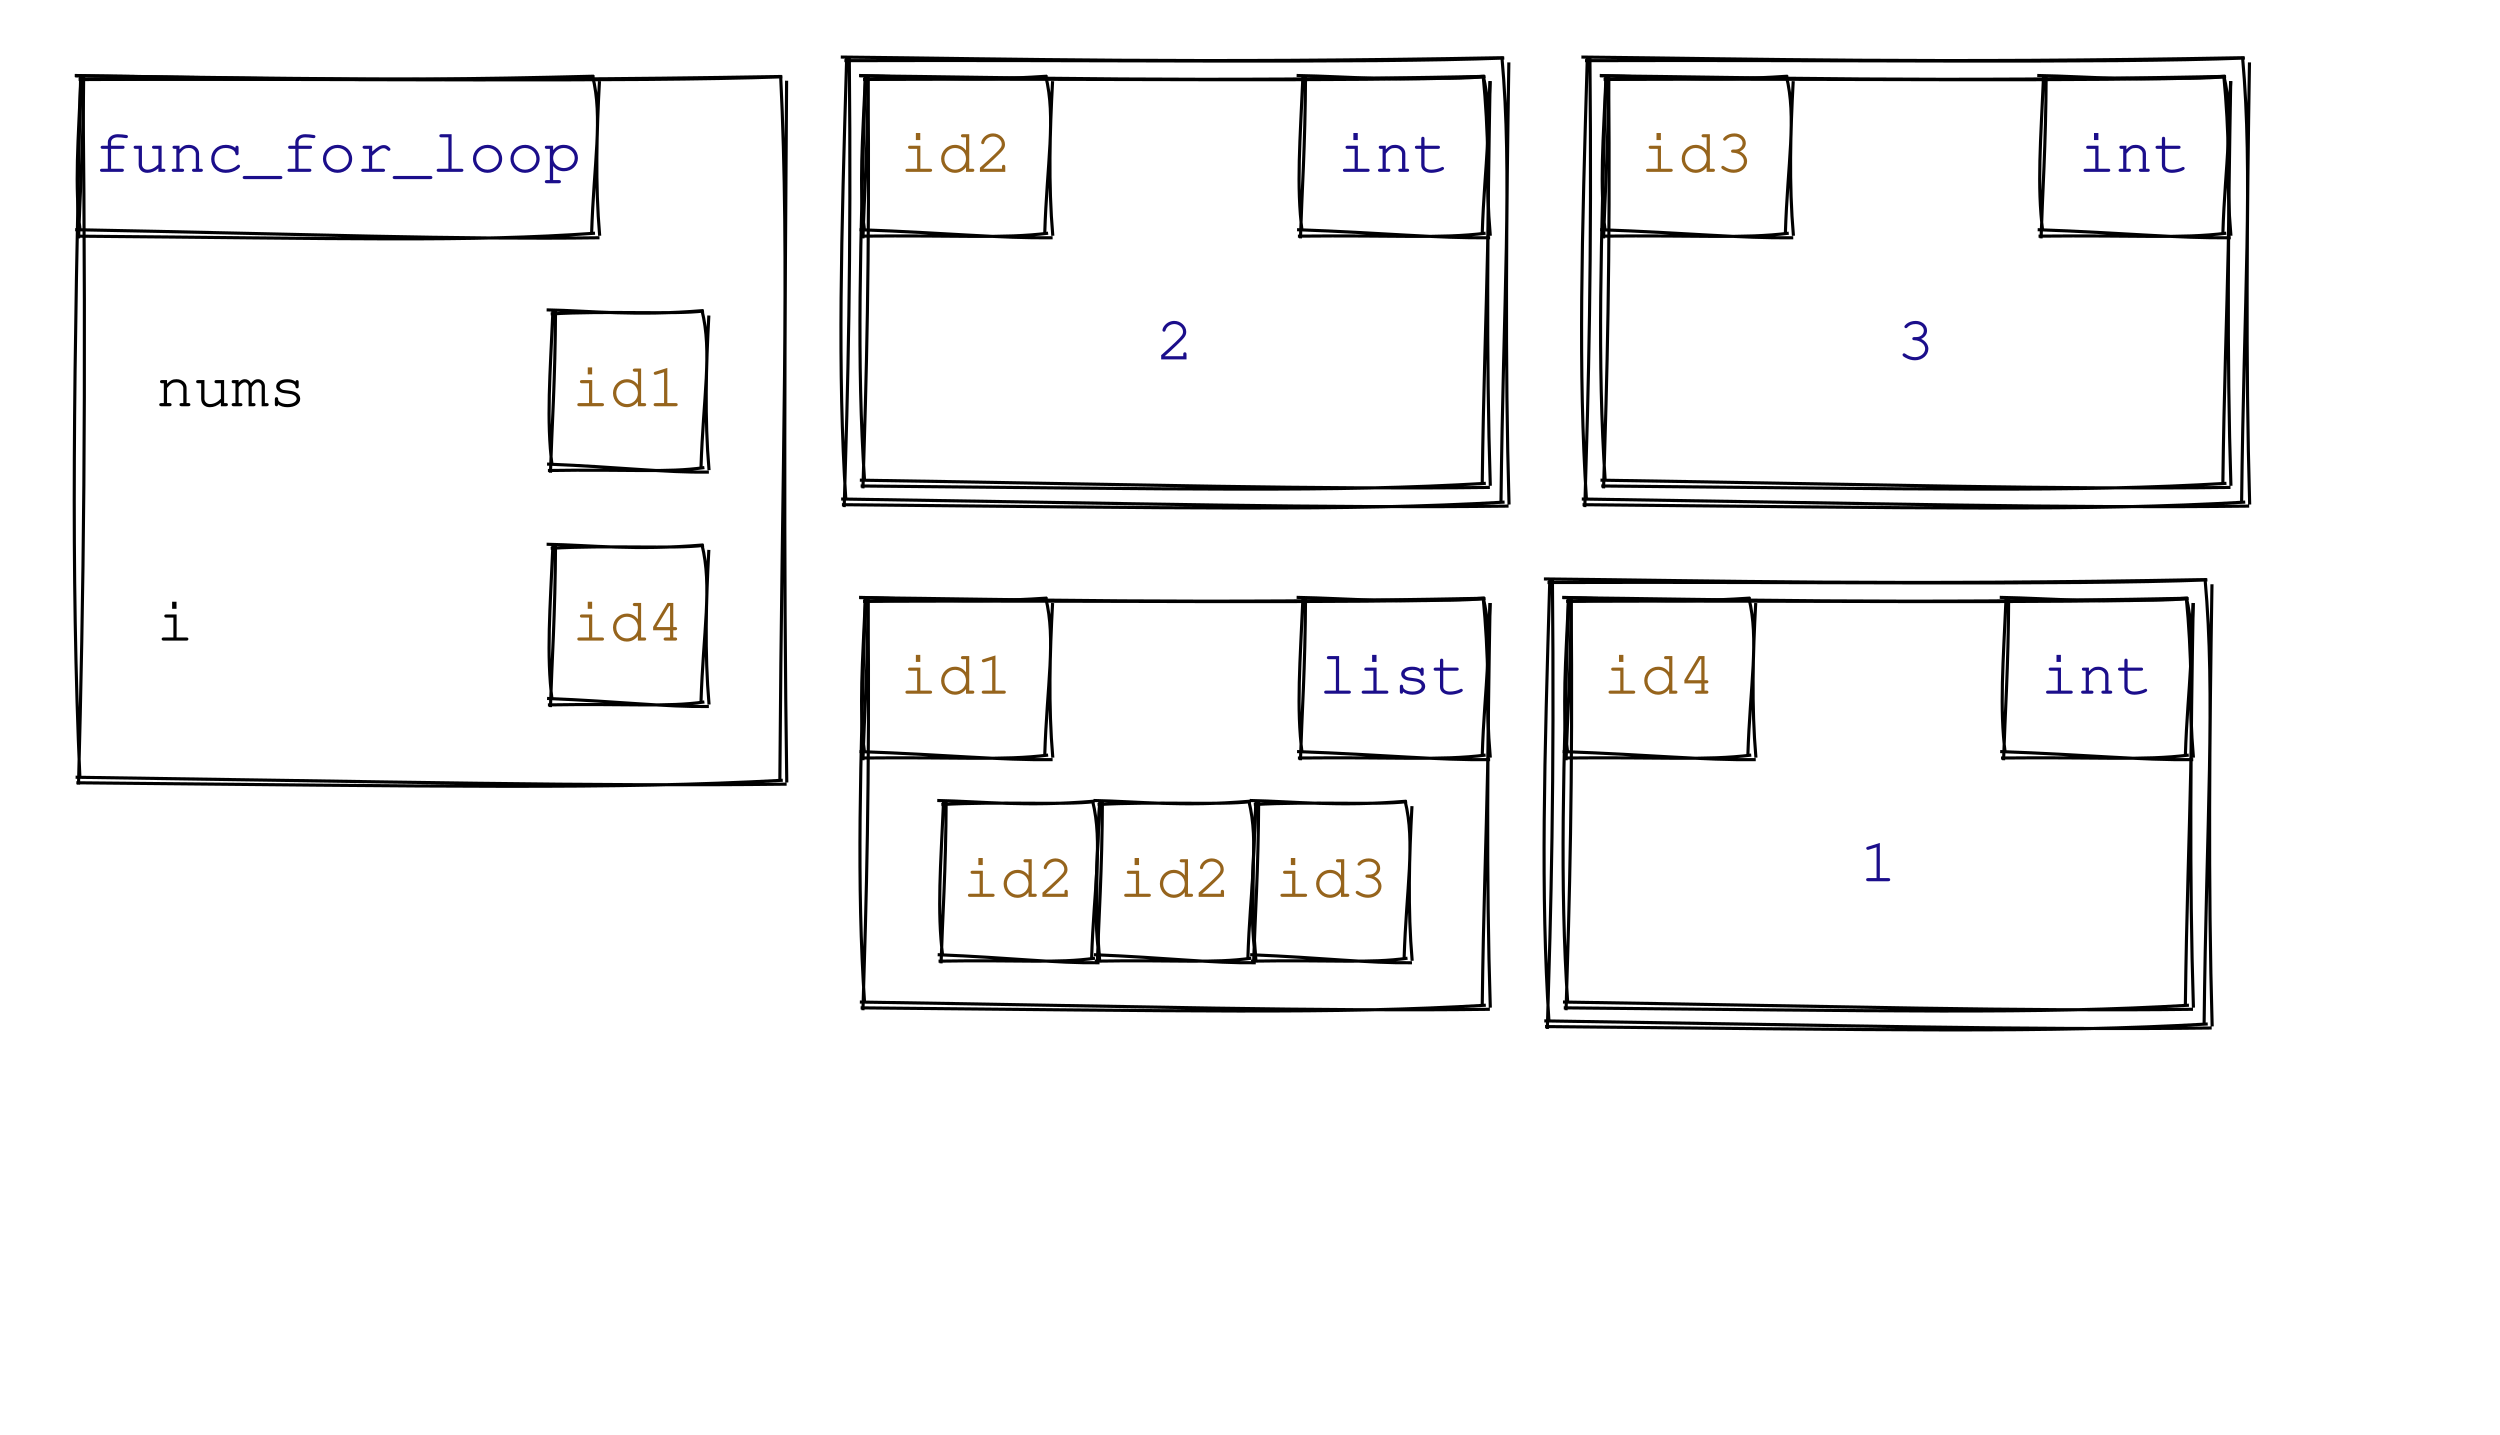
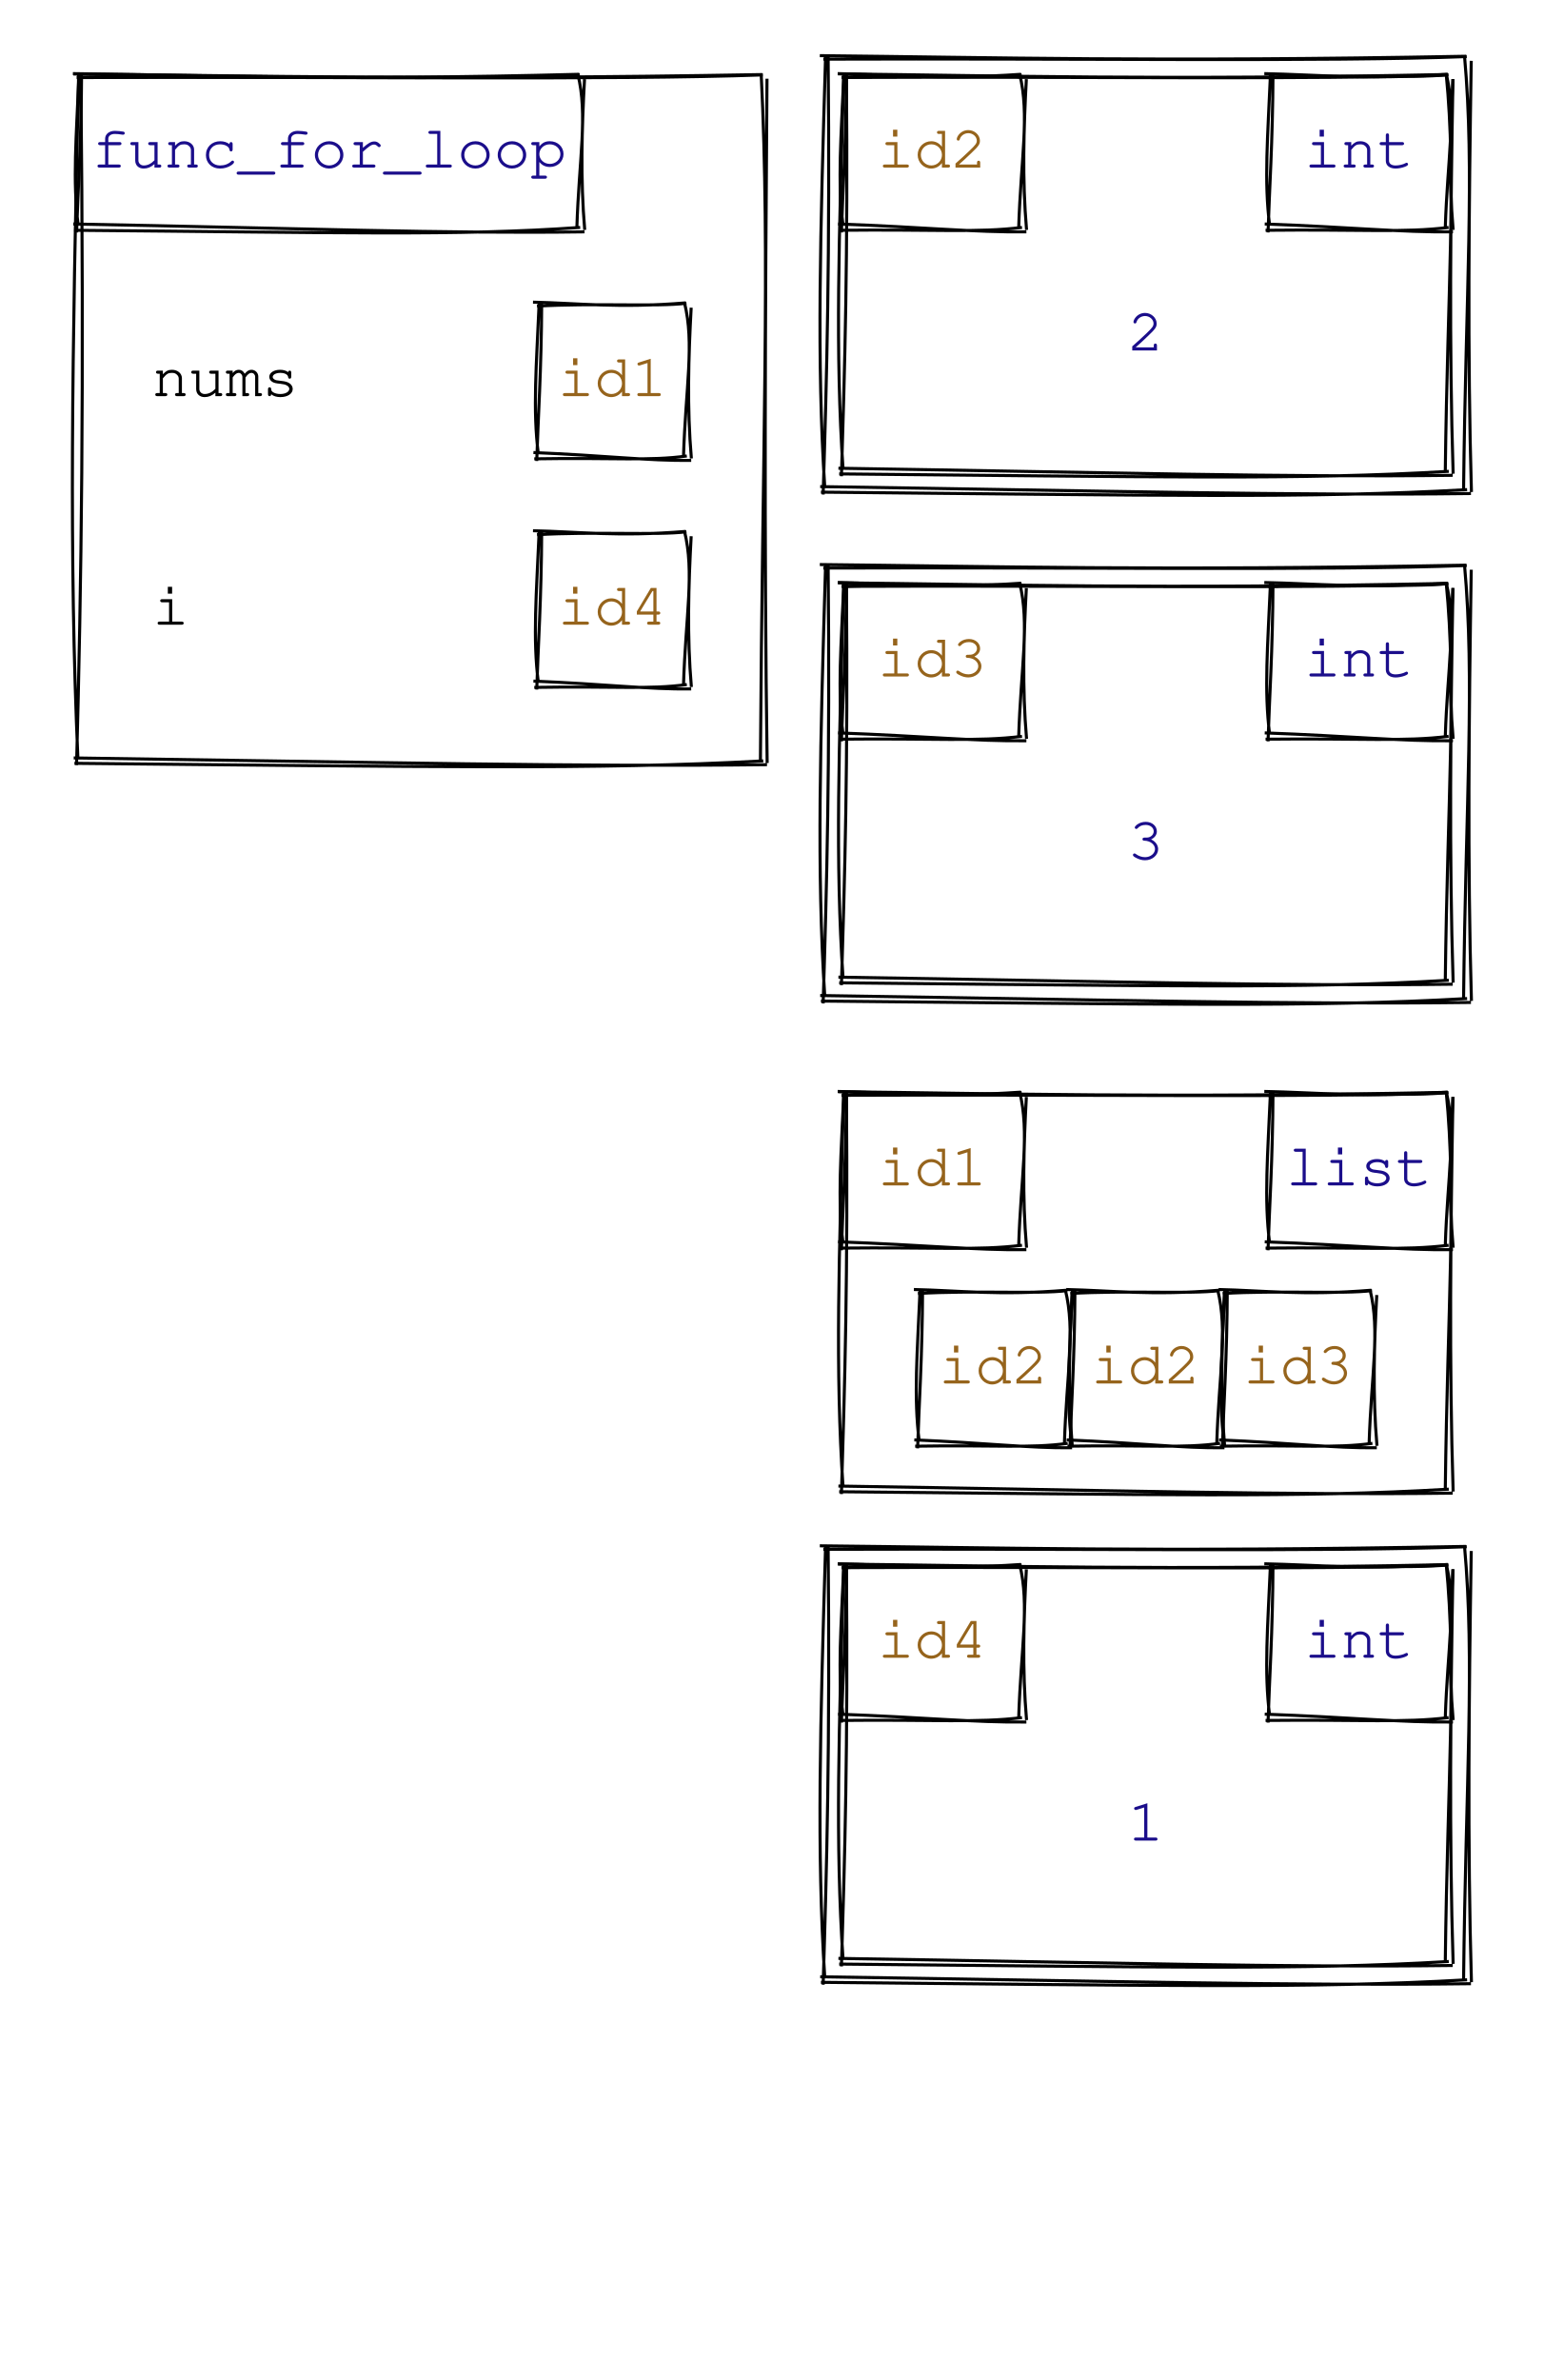
- <svg xmlns="http://www.w3.org/2000/svg" width="800" height="459">
+ <svg xmlns="http://www.w3.org/2000/svg" width="513" height="781">
  <style>
        text {
            font-family: Consolas, Courier;
            font-size: 20px;
        }
        text.default {
            fill: rgb(0, 0, 0);
            text-anchor: middle;
        }
        text.attribute {
            fill: rgb(27, 14, 139);
            text-anchor: start;
        }
        text.variable {
            fill: rgb(0, 0, 0);
            text-anchor: start;
        }
        text.id { 
            fill: rgb(150, 100, 28);
            text-anchor: middle;
        }
        text.type {
            fill: rgb(27, 14, 139);
            text-anchor: middle;
        }
        text.value {
            fill: rgb(27, 14, 139);
            text-anchor: middle;
        }
        path {
            stroke: rgb(0, 0, 0);
        }
    </style>
  <g>
    <path d="M24.072 24.278 C83.29 24.842, 141.576 26.353, 250.207 24.47 M25.192 25.402 C112.117 25.154, 201.315 26.346, 250.383 24.582 M249.81 24.351 C252.785 84.446, 250.219 145.063, 249.551 249.84 M251.714 25.825 C251.153 102.629, 250.72 179.808, 251.768 250.385 M251.716 250.926 C189.007 251.691, 125.955 250.139, 24.192 248.717 M250.485 249.682 C195.888 252.654, 141.857 251.602, 24.43 250.487 M25.122 251.097 C26.698 191.388, 27.651 130.866, 26.524 24.084 M25.582 249.196 C22.621 182.972, 23.687 116.967, 25.809 24.34" stroke="rgb(0, 0, 0)" stroke-width="1" fill="none" />
  </g>
  <g>
    <path d="M174.917 99.157 C189.414 99.452, 202.823 101.217, 225.074 99.382 M176.224 100.47 C194.497 99.354, 215.424 100.746, 225.279 99.512 M224.614 99.244 C228.001 112.835, 225.012 127.036, 224.312 149.813 M226.831 100.962 C225.953 117.128, 225.449 133.733, 226.895 150.449 M226.836 151.081 C212.802 151.264, 198.367 149.452, 175.057 148.503 M225.399 149.628 C213.161 151.342, 201.584 150.114, 175.334 150.568 M176.142 151.278 C176.568 137.087, 177.678 121.949, 177.775 98.933 M176.678 149.063 C174.806 134.399, 176.048 119.991, 176.942 99.231" stroke="rgb(0, 0, 0)" stroke-width="1" fill="none" />
  </g>
  <text x="50" y="130" class="variable">nums</text>
  <text x="201" y="130" class="id">id1</text>
  <g>
    <path d="M174.917 174.157 C189.414 174.452, 202.823 176.217, 225.074 174.382 M176.224 175.47 C194.497 174.354, 215.424 175.746, 225.279 174.512 M224.614 174.244 C228.001 187.835, 225.012 202.036, 224.312 224.813 M226.831 175.962 C225.953 192.128, 225.449 208.733, 226.895 225.449 M226.836 226.081 C212.802 226.264, 198.367 224.452, 175.057 223.503 M225.399 224.628 C213.161 226.342, 201.584 225.114, 175.334 225.568 M176.142 226.278 C176.568 212.087, 177.678 196.949, 177.775 173.933 M176.678 224.063 C174.806 209.399, 176.048 194.991, 176.942 174.231" stroke="rgb(0, 0, 0)" stroke-width="1" fill="none" />
  </g>
  <text x="50" y="205" class="variable">i</text>
  <text x="201" y="205" class="id">id4</text>
  <g>
    <path d="M23.917 24.157 C68.052 24.692, 111.099 26.456, 190.074 24.382 M25.224 25.47 C88.633 24.898, 154.696 26.29, 190.279 24.512 M189.614 24.244 C193.001 37.835, 190.012 52.036, 189.312 74.813 M191.831 25.962 C190.953 42.128, 190.449 58.733, 191.895 75.449 M191.836 76.081 C145.702 76.732, 99.168 74.92, 24.057 73.503 M190.399 74.628 C150.224 77.499, 110.71 76.272, 24.334 75.568 M25.142 76.278 C25.568 62.087, 26.678 46.949, 26.775 23.933 M25.678 74.063 C23.806 59.399, 25.048 44.991, 25.942 24.231" stroke="rgb(0, 0, 0)" stroke-width="1" fill="none" />
  </g>
  <text x="108" y="55" class="type">func_for_loop</text>
  <g>
    <path d="M275.026 24.241 C327.675 24.786, 379.345 26.373, 475.167 24.444 M276.201 25.423 C352.958 25.052, 432.104 26.304, 475.352 24.561 M474.614 24.244 C478.037 59.113, 475.048 94.591, 474.312 154.813 M476.831 25.962 C476.056 69.776, 475.552 114.028, 476.895 155.449 M476.752 155.973 C421.23 156.682, 365.347 155.051, 275.151 153.652 M475.459 154.666 C427.115 157.555, 379.366 156.45, 275.401 155.512 M276.142 156.278 C277.213 121.205, 278.323 85.185, 277.775 23.933 M276.678 154.063 C274.085 115.833, 275.327 77.859, 276.942 24.231" stroke="rgb(0, 0, 0)" stroke-width="1" fill="none" />
  </g>
  <g>
    <path d="M269.047 18.258 C324.728 18.812, 379.452 20.365, 481.185 18.456 M270.197 19.413 C351.647 19.1, 435.432 20.325, 481.366 18.571 M480.614 18.244 C484.042 56.305, 481.053 94.974, 480.312 160.813 M482.831 19.962 C482.071 67.923, 481.567 116.323, 482.895 161.449 M482.736 161.952 C423.896 162.688, 364.705 161.093, 269.17 159.682 M481.471 160.673 C430.241 163.603, 379.593 162.523, 269.414 161.5 M270.142 162.278 C271.31 124.073, 272.42 84.92, 271.775 17.933 M270.678 160.063 C267.977 118.298, 269.219 76.789, 270.942 18.231" stroke="rgb(0, 0, 0)" stroke-width="1" fill="none" />
  </g>
  <text x="376" y="115" class="value">2</text>
  <g>
    <path d="M274.917 24.157 C291.969 24.473, 307.933 26.237, 335.074 24.382 M276.224 25.47 C298.388 24.401, 323.206 25.793, 335.279 24.512 M334.614 24.244 C338.001 37.835, 335.012 52.036, 334.312 74.813 M336.831 25.962 C335.953 42.128, 335.449 58.733, 336.895 75.449 M336.836 76.081 C320.035 76.304, 302.833 74.492, 275.057 73.503 M335.399 74.628 C320.753 76.441, 306.767 75.214, 275.334 75.568 M276.142 76.278 C276.568 62.087, 277.678 46.949, 277.775 23.933 M276.678 74.063 C274.806 59.399, 276.048 44.991, 276.942 24.231" stroke="rgb(0, 0, 0)" stroke-width="1" fill="none" />
  </g>
  <g>
    <path d="M414.917 24.157 C431.969 24.473, 447.933 26.237, 475.074 24.382 M416.224 25.47 C438.388 24.401, 463.206 25.793, 475.279 24.512 M474.614 24.244 C478.001 37.835, 475.012 52.036, 474.312 74.813 M476.831 25.962 C475.953 42.128, 475.449 58.733, 476.895 75.449 M476.836 76.081 C460.035 76.304, 442.833 74.492, 415.057 73.503 M475.399 74.628 C460.753 76.441, 446.767 75.214, 415.334 75.568 M416.142 76.278 C416.568 62.087, 417.678 46.949, 417.775 23.933 M416.678 74.063 C414.806 59.399, 416.048 44.991, 416.942 24.231" stroke="rgb(0, 0, 0)" stroke-width="1" fill="none" />
  </g>
  <text x="306" y="55" class="id">id2</text>
  <text x="446" y="55" class="type">int</text>
  <g>
-     <path d="M512.026 24.241 C564.675 24.786, 616.345 26.373, 712.167 24.444 M513.201 25.423 C589.958 25.052, 669.104 26.304, 712.352 24.561 M711.614 24.244 C715.037 59.113, 712.048 94.591, 711.312 154.813 M713.831 25.962 C713.056 69.776, 712.552 114.028, 713.895 155.449 M713.752 155.973 C658.23 156.682, 602.347 155.051, 512.151 153.652 M712.459 154.666 C664.115 157.555, 616.366 156.45, 512.401 155.512 M513.142 156.278 C514.213 121.205, 515.323 85.185, 514.775 23.933 M513.678 154.063 C511.085 115.833, 512.327 77.859, 513.942 24.231" stroke="rgb(0, 0, 0)" stroke-width="1" fill="none" />
-   </g>
-   <g>
-     <path d="M506.047 18.258 C561.728 18.812, 616.452 20.365, 718.185 18.456 M507.197 19.413 C588.647 19.1, 672.432 20.325, 718.366 18.571 M717.614 18.244 C721.042 56.305, 718.053 94.974, 717.312 160.813 M719.831 19.962 C719.071 67.923, 718.567 116.323, 719.895 161.449 M719.736 161.952 C660.896 162.688, 601.705 161.093, 506.17 159.682 M718.471 160.673 C667.241 163.603, 616.593 162.523, 506.414 161.5 M507.142 162.278 C508.31 124.073, 509.42 84.92, 508.775 17.933 M507.678 160.063 C504.977 118.298, 506.219 76.789, 507.942 18.231" stroke="rgb(0, 0, 0)" stroke-width="1" fill="none" />
-   </g>
-   <text x="613" y="115" class="value">3</text>
-   <g>
-     <path d="M511.917 24.157 C528.969 24.473, 544.933 26.237, 572.074 24.382 M513.224 25.47 C535.388 24.401, 560.206 25.793, 572.279 24.512 M571.614 24.244 C575.001 37.835, 572.012 52.036, 571.312 74.813 M573.831 25.962 C572.953 42.128, 572.449 58.733, 573.895 75.449 M573.836 76.081 C557.035 76.304, 539.833 74.492, 512.057 73.503 M572.399 74.628 C557.753 76.441, 543.767 75.214, 512.334 75.568 M513.142 76.278 C513.568 62.087, 514.678 46.949, 514.775 23.933 M513.678 74.063 C511.806 59.399, 513.048 44.991, 513.942 24.231" stroke="rgb(0, 0, 0)" stroke-width="1" fill="none" />
-   </g>
-   <g>
-     <path d="M651.917 24.157 C668.969 24.473, 684.933 26.237, 712.074 24.382 M653.224 25.47 C675.388 24.401, 700.206 25.793, 712.279 24.512 M711.614 24.244 C715.001 37.835, 712.012 52.036, 711.312 74.813 M713.831 25.962 C712.953 42.128, 712.449 58.733, 713.895 75.449 M713.836 76.081 C697.035 76.304, 679.833 74.492, 652.057 73.503 M712.399 74.628 C697.753 76.441, 683.767 75.214, 652.334 75.568 M653.142 76.278 C653.568 62.087, 654.678 46.949, 654.775 23.933 M653.678 74.063 C651.806 59.399, 653.048 44.991, 653.942 24.231" stroke="rgb(0, 0, 0)" stroke-width="1" fill="none" />
-   </g>
-   <text x="543" y="55" class="id">id3</text>
-   <text x="683" y="55" class="type">int</text>
-   <g>
    <path d="M275.026 191.241 C327.675 191.786, 379.345 193.373, 475.167 191.444 M276.201 192.423 C352.958 192.052, 432.104 193.304, 475.352 191.561 M474.614 191.244 C478.037 226.113, 475.048 261.591, 474.312 321.813 M476.831 192.962 C476.056 236.776, 475.552 281.028, 476.895 322.449 M476.752 322.973 C421.23 323.682, 365.347 322.051, 275.151 320.652 M475.459 321.666 C427.115 324.555, 379.366 323.45, 275.401 322.512 M276.142 323.278 C277.213 288.205, 278.323 252.185, 277.775 190.933 M276.678 321.063 C274.085 282.833, 275.327 244.859, 276.942 191.231" stroke="rgb(0, 0, 0)" stroke-width="1" fill="none" />
  </g>
  <g>
-     <path d="M299.917 256.157 C314.414 256.452, 327.823 258.217, 350.074 256.382 M301.224 257.47 C319.497 256.354, 340.424 257.746, 350.279 256.512 M349.614 256.244 C353.001 269.835, 350.012 284.036, 349.312 306.813 M351.831 257.962 C350.953 274.128, 350.449 290.733, 351.895 307.449 M351.836 308.081 C337.802 308.264, 323.367 306.452, 300.057 305.503 M350.399 306.628 C338.161 308.342, 326.584 307.114, 300.334 307.568 M301.142 308.278 C301.568 294.087, 302.678 278.949, 302.775 255.933 M301.678 306.063 C299.806 291.399, 301.048 276.991, 301.942 256.231" stroke="rgb(0, 0, 0)" stroke-width="1" fill="none" />
+     <path d="M269.047 185.258 C324.728 185.812, 379.452 187.365, 481.185 185.456 M270.197 186.413 C351.647 186.1, 435.432 187.325, 481.366 185.571 M480.614 185.244 C484.042 223.305, 481.053 261.974, 480.312 327.813 M482.831 186.962 C482.071 234.923, 481.567 283.323, 482.895 328.449 M482.736 328.952 C423.896 329.688, 364.705 328.093, 269.17 326.682 M481.471 327.673 C430.241 330.603, 379.593 329.523, 269.414 328.5 M270.142 329.278 C271.31 291.073, 272.42 251.92, 271.775 184.933 M270.678 327.063 C267.977 285.298, 269.219 243.789, 270.942 185.231" stroke="rgb(0, 0, 0)" stroke-width="1" fill="none" />
  </g>
-   <text x="326" y="287" class="id">id2</text>
-   <g>
-     <path d="M349.917 256.157 C364.414 256.452, 377.823 258.217, 400.074 256.382 M351.224 257.47 C369.497 256.354, 390.424 257.746, 400.279 256.512 M399.614 256.244 C403.001 269.835, 400.012 284.036, 399.312 306.813 M401.831 257.962 C400.953 274.128, 400.449 290.733, 401.895 307.449 M401.836 308.081 C387.802 308.264, 373.367 306.452, 350.057 305.503 M400.399 306.628 C388.161 308.342, 376.584 307.114, 350.334 307.568 M351.142 308.278 C351.568 294.087, 352.678 278.949, 352.775 255.933 M351.678 306.063 C349.806 291.399, 351.048 276.991, 351.942 256.231" stroke="rgb(0, 0, 0)" stroke-width="1" fill="none" />
-   </g>
-   <text x="376" y="287" class="id">id2</text>
-   <g>
-     <path d="M399.917 256.157 C414.414 256.452, 427.823 258.217, 450.074 256.382 M401.224 257.47 C419.497 256.354, 440.424 257.746, 450.279 256.512 M449.614 256.244 C453.001 269.835, 450.012 284.036, 449.312 306.813 M451.831 257.962 C450.953 274.128, 450.449 290.733, 451.895 307.449 M451.836 308.081 C437.802 308.264, 423.367 306.452, 400.057 305.503 M450.399 306.628 C438.161 308.342, 426.584 307.114, 400.334 307.568 M401.142 308.278 C401.568 294.087, 402.678 278.949, 402.775 255.933 M401.678 306.063 C399.806 291.399, 401.048 276.991, 401.942 256.231" stroke="rgb(0, 0, 0)" stroke-width="1" fill="none" />
-   </g>
-   <text x="426" y="287" class="id">id3</text>
+   <text x="376" y="282" class="value">3</text>
  <g>
    <path d="M274.917 191.157 C291.969 191.473, 307.933 193.237, 335.074 191.382 M276.224 192.47 C298.388 191.401, 323.206 192.793, 335.279 191.512 M334.614 191.244 C338.001 204.835, 335.012 219.036, 334.312 241.813 M336.831 192.962 C335.953 209.128, 335.449 225.733, 336.895 242.449 M336.836 243.081 C320.035 243.304, 302.833 241.492, 275.057 240.503 M335.399 241.628 C320.753 243.441, 306.767 242.214, 275.334 242.568 M276.142 243.278 C276.568 229.087, 277.678 213.949, 277.775 190.933 M276.678 241.063 C274.806 226.399, 276.048 211.991, 276.942 191.231" stroke="rgb(0, 0, 0)" stroke-width="1" fill="none" />
  </g>
  <g>
    <path d="M414.917 191.157 C431.969 191.473, 447.933 193.237, 475.074 191.382 M416.224 192.47 C438.388 191.401, 463.206 192.793, 475.279 191.512 M474.614 191.244 C478.001 204.835, 475.012 219.036, 474.312 241.813 M476.831 192.962 C475.953 209.128, 475.449 225.733, 476.895 242.449 M476.836 243.081 C460.035 243.304, 442.833 241.492, 415.057 240.503 M475.399 241.628 C460.753 243.441, 446.767 242.214, 415.334 242.568 M416.142 243.278 C416.568 229.087, 417.678 213.949, 417.775 190.933 M416.678 241.063 C414.806 226.399, 416.048 211.991, 416.942 191.231" stroke="rgb(0, 0, 0)" stroke-width="1" fill="none" />
  </g>
-   <text x="306" y="222" class="id">id1</text>
-   <text x="446" y="222" class="type">list</text>
+   <text x="306" y="222" class="id">id3</text>
+   <text x="446" y="222" class="type">int</text>
  <g>
-     <path d="M500.026 191.241 C552.675 191.786, 604.345 193.373, 700.167 191.444 M501.201 192.423 C577.958 192.052, 657.104 193.304, 700.352 191.561 M699.614 191.244 C703.037 226.113, 700.048 261.591, 699.312 321.813 M701.831 192.962 C701.056 236.776, 700.552 281.028, 701.895 322.449 M701.752 322.973 C646.23 323.682, 590.347 322.051, 500.151 320.652 M700.459 321.666 C652.115 324.555, 604.366 323.45, 500.401 322.512 M501.142 323.278 C502.213 288.205, 503.323 252.185, 502.775 190.933 M501.678 321.063 C499.085 282.833, 500.327 244.859, 501.942 191.231" stroke="rgb(0, 0, 0)" stroke-width="1" fill="none" />
+     <path d="M275.026 358.241 C327.675 358.786, 379.345 360.373, 475.167 358.444 M276.201 359.423 C352.958 359.052, 432.104 360.304, 475.352 358.561 M474.614 358.244 C478.037 393.113, 475.048 428.591, 474.312 488.813 M476.831 359.962 C476.056 403.776, 475.552 448.028, 476.895 489.449 M476.752 489.973 C421.23 490.682, 365.347 489.051, 275.151 487.652 M475.459 488.666 C427.115 491.555, 379.366 490.45, 275.401 489.512 M276.142 490.278 C277.213 455.205, 278.323 419.185, 277.775 357.933 M276.678 488.063 C274.085 449.833, 275.327 411.859, 276.942 358.231" stroke="rgb(0, 0, 0)" stroke-width="1" fill="none" />
  </g>
  <g>
-     <path d="M494.047 185.258 C549.728 185.812, 604.452 187.365, 706.185 185.456 M495.197 186.413 C576.647 186.1, 660.432 187.325, 706.366 185.571 M705.614 185.244 C709.042 223.305, 706.053 261.974, 705.312 327.813 M707.831 186.962 C707.071 234.923, 706.567 283.323, 707.895 328.449 M707.736 328.952 C648.896 329.688, 589.705 328.093, 494.17 326.682 M706.471 327.673 C655.241 330.603, 604.593 329.523, 494.414 328.5 M495.142 329.278 C496.31 291.073, 497.42 251.92, 496.775 184.933 M495.678 327.063 C492.977 285.298, 494.219 243.789, 495.942 185.231" stroke="rgb(0, 0, 0)" stroke-width="1" fill="none" />
+     <path d="M299.917 423.157 C314.414 423.452, 327.823 425.217, 350.074 423.382 M301.224 424.47 C319.497 423.354, 340.424 424.746, 350.279 423.512 M349.614 423.244 C353.001 436.835, 350.012 451.036, 349.312 473.813 M351.831 424.962 C350.953 441.128, 350.449 457.733, 351.895 474.449 M351.836 475.081 C337.802 475.264, 323.367 473.452, 300.057 472.503 M350.399 473.628 C338.161 475.342, 326.584 474.114, 300.334 474.568 M301.142 475.278 C301.568 461.087, 302.678 445.949, 302.775 422.933 M301.678 473.063 C299.806 458.399, 301.048 443.991, 301.942 423.231" stroke="rgb(0, 0, 0)" stroke-width="1" fill="none" />
  </g>
-   <text x="601" y="282" class="value">1</text>
+   <text x="326" y="454" class="id">id2</text>
  <g>
-     <path d="M499.917 191.157 C516.969 191.473, 532.933 193.237, 560.074 191.382 M501.224 192.47 C523.388 191.401, 548.206 192.793, 560.279 191.512 M559.614 191.244 C563.001 204.835, 560.012 219.036, 559.312 241.813 M561.831 192.962 C560.953 209.128, 560.449 225.733, 561.895 242.449 M561.836 243.081 C545.035 243.304, 527.833 241.492, 500.057 240.503 M560.399 241.628 C545.753 243.441, 531.767 242.214, 500.334 242.568 M501.142 243.278 C501.568 229.087, 502.678 213.949, 502.775 190.933 M501.678 241.063 C499.806 226.399, 501.048 211.991, 501.942 191.231" stroke="rgb(0, 0, 0)" stroke-width="1" fill="none" />
+     <path d="M349.917 423.157 C364.414 423.452, 377.823 425.217, 400.074 423.382 M351.224 424.47 C369.497 423.354, 390.424 424.746, 400.279 423.512 M399.614 423.244 C403.001 436.835, 400.012 451.036, 399.312 473.813 M401.831 424.962 C400.953 441.128, 400.449 457.733, 401.895 474.449 M401.836 475.081 C387.802 475.264, 373.367 473.452, 350.057 472.503 M400.399 473.628 C388.161 475.342, 376.584 474.114, 350.334 474.568 M351.142 475.278 C351.568 461.087, 352.678 445.949, 352.775 422.933 M351.678 473.063 C349.806 458.399, 351.048 443.991, 351.942 423.231" stroke="rgb(0, 0, 0)" stroke-width="1" fill="none" />
+   </g>
+   <text x="376" y="454" class="id">id2</text>
+   <g>
+     <path d="M399.917 423.157 C414.414 423.452, 427.823 425.217, 450.074 423.382 M401.224 424.47 C419.497 423.354, 440.424 424.746, 450.279 423.512 M449.614 423.244 C453.001 436.835, 450.012 451.036, 449.312 473.813 M451.831 424.962 C450.953 441.128, 450.449 457.733, 451.895 474.449 M451.836 475.081 C437.802 475.264, 423.367 473.452, 400.057 472.503 M450.399 473.628 C438.161 475.342, 426.584 474.114, 400.334 474.568 M401.142 475.278 C401.568 461.087, 402.678 445.949, 402.775 422.933 M401.678 473.063 C399.806 458.399, 401.048 443.991, 401.942 423.231" stroke="rgb(0, 0, 0)" stroke-width="1" fill="none" />
+   </g>
+   <text x="426" y="454" class="id">id3</text>
+   <g>
+     <path d="M274.917 358.157 C291.969 358.473, 307.933 360.237, 335.074 358.382 M276.224 359.47 C298.388 358.401, 323.206 359.793, 335.279 358.512 M334.614 358.244 C338.001 371.835, 335.012 386.036, 334.312 408.813 M336.831 359.962 C335.953 376.128, 335.449 392.733, 336.895 409.449 M336.836 410.081 C320.035 410.304, 302.833 408.492, 275.057 407.503 M335.399 408.628 C320.753 410.441, 306.767 409.214, 275.334 409.568 M276.142 410.278 C276.568 396.087, 277.678 380.949, 277.775 357.933 M276.678 408.063 C274.806 393.399, 276.048 378.991, 276.942 358.231" stroke="rgb(0, 0, 0)" stroke-width="1" fill="none" />
  </g>
  <g>
-     <path d="M639.917 191.157 C656.969 191.473, 672.933 193.237, 700.074 191.382 M641.224 192.47 C663.388 191.401, 688.206 192.793, 700.279 191.512 M699.614 191.244 C703.001 204.835, 700.012 219.036, 699.312 241.813 M701.831 192.962 C700.953 209.128, 700.449 225.733, 701.895 242.449 M701.836 243.081 C685.035 243.304, 667.833 241.492, 640.057 240.503 M700.399 241.628 C685.753 243.441, 671.767 242.214, 640.334 242.568 M641.142 243.278 C641.568 229.087, 642.678 213.949, 642.775 190.933 M641.678 241.063 C639.806 226.399, 641.048 211.991, 641.942 191.231" stroke="rgb(0, 0, 0)" stroke-width="1" fill="none" />
+     <path d="M414.917 358.157 C431.969 358.473, 447.933 360.237, 475.074 358.382 M416.224 359.47 C438.388 358.401, 463.206 359.793, 475.279 358.512 M474.614 358.244 C478.001 371.835, 475.012 386.036, 474.312 408.813 M476.831 359.962 C475.953 376.128, 475.449 392.733, 476.895 409.449 M476.836 410.081 C460.035 410.304, 442.833 408.492, 415.057 407.503 M475.399 408.628 C460.753 410.441, 446.767 409.214, 415.334 409.568 M416.142 410.278 C416.568 396.087, 417.678 380.949, 417.775 357.933 M416.678 408.063 C414.806 393.399, 416.048 378.991, 416.942 358.231" stroke="rgb(0, 0, 0)" stroke-width="1" fill="none" />
  </g>
-   <text x="531" y="222" class="id">id4</text>
-   <text x="671" y="222" class="type">int</text>
+   <text x="306" y="389" class="id">id1</text>
+   <text x="446" y="389" class="type">list</text>
+   <g>
+     <path d="M275.026 513.241 C327.675 513.786, 379.345 515.373, 475.167 513.444 M276.201 514.423 C352.958 514.052, 432.104 515.304, 475.352 513.561 M474.614 513.244 C478.037 548.113, 475.048 583.591, 474.312 643.813 M476.831 514.962 C476.056 558.776, 475.552 603.028, 476.895 644.449 M476.752 644.973 C421.23 645.682, 365.347 644.051, 275.151 642.652 M475.459 643.666 C427.115 646.555, 379.366 645.45, 275.401 644.512 M276.142 645.278 C277.213 610.205, 278.323 574.185, 277.775 512.933 M276.678 643.063 C274.085 604.833, 275.327 566.859, 276.942 513.231" stroke="rgb(0, 0, 0)" stroke-width="1" fill="none" />
+   </g>
+   <g>
+     <path d="M269.047 507.258 C324.728 507.812, 379.452 509.365, 481.185 507.456 M270.197 508.413 C351.647 508.1, 435.432 509.325, 481.366 507.571 M480.614 507.244 C484.042 545.305, 481.053 583.974, 480.312 649.813 M482.831 508.962 C482.071 556.923, 481.567 605.323, 482.895 650.449 M482.736 650.952 C423.896 651.688, 364.705 650.093, 269.17 648.682 M481.471 649.673 C430.241 652.603, 379.593 651.523, 269.414 650.5 M270.142 651.278 C271.31 613.073, 272.42 573.92, 271.775 506.933 M270.678 649.063 C267.977 607.298, 269.219 565.789, 270.942 507.231" stroke="rgb(0, 0, 0)" stroke-width="1" fill="none" />
+   </g>
+   <text x="376" y="604" class="value">1</text>
+   <g>
+     <path d="M274.917 513.157 C291.969 513.473, 307.933 515.237, 335.074 513.382 M276.224 514.47 C298.388 513.401, 323.206 514.793, 335.279 513.512 M334.614 513.244 C338.001 526.835, 335.012 541.036, 334.312 563.813 M336.831 514.962 C335.953 531.128, 335.449 547.733, 336.895 564.449 M336.836 565.081 C320.035 565.304, 302.833 563.492, 275.057 562.503 M335.399 563.628 C320.753 565.441, 306.767 564.214, 275.334 564.568 M276.142 565.278 C276.568 551.087, 277.678 535.949, 277.775 512.933 M276.678 563.063 C274.806 548.399, 276.048 533.991, 276.942 513.231" stroke="rgb(0, 0, 0)" stroke-width="1" fill="none" />
+   </g>
+   <g>
+     <path d="M414.917 513.157 C431.969 513.473, 447.933 515.237, 475.074 513.382 M416.224 514.47 C438.388 513.401, 463.206 514.793, 475.279 513.512 M474.614 513.244 C478.001 526.835, 475.012 541.036, 474.312 563.813 M476.831 514.962 C475.953 531.128, 475.449 547.733, 476.895 564.449 M476.836 565.081 C460.035 565.304, 442.833 563.492, 415.057 562.503 M475.399 563.628 C460.753 565.441, 446.767 564.214, 415.334 564.568 M416.142 565.278 C416.568 551.087, 417.678 535.949, 417.775 512.933 M416.678 563.063 C414.806 548.399, 416.048 533.991, 416.942 513.231" stroke="rgb(0, 0, 0)" stroke-width="1" fill="none" />
+   </g>
+   <text x="306" y="544" class="id">id4</text>
+   <text x="446" y="544" class="type">int</text>
</svg>
